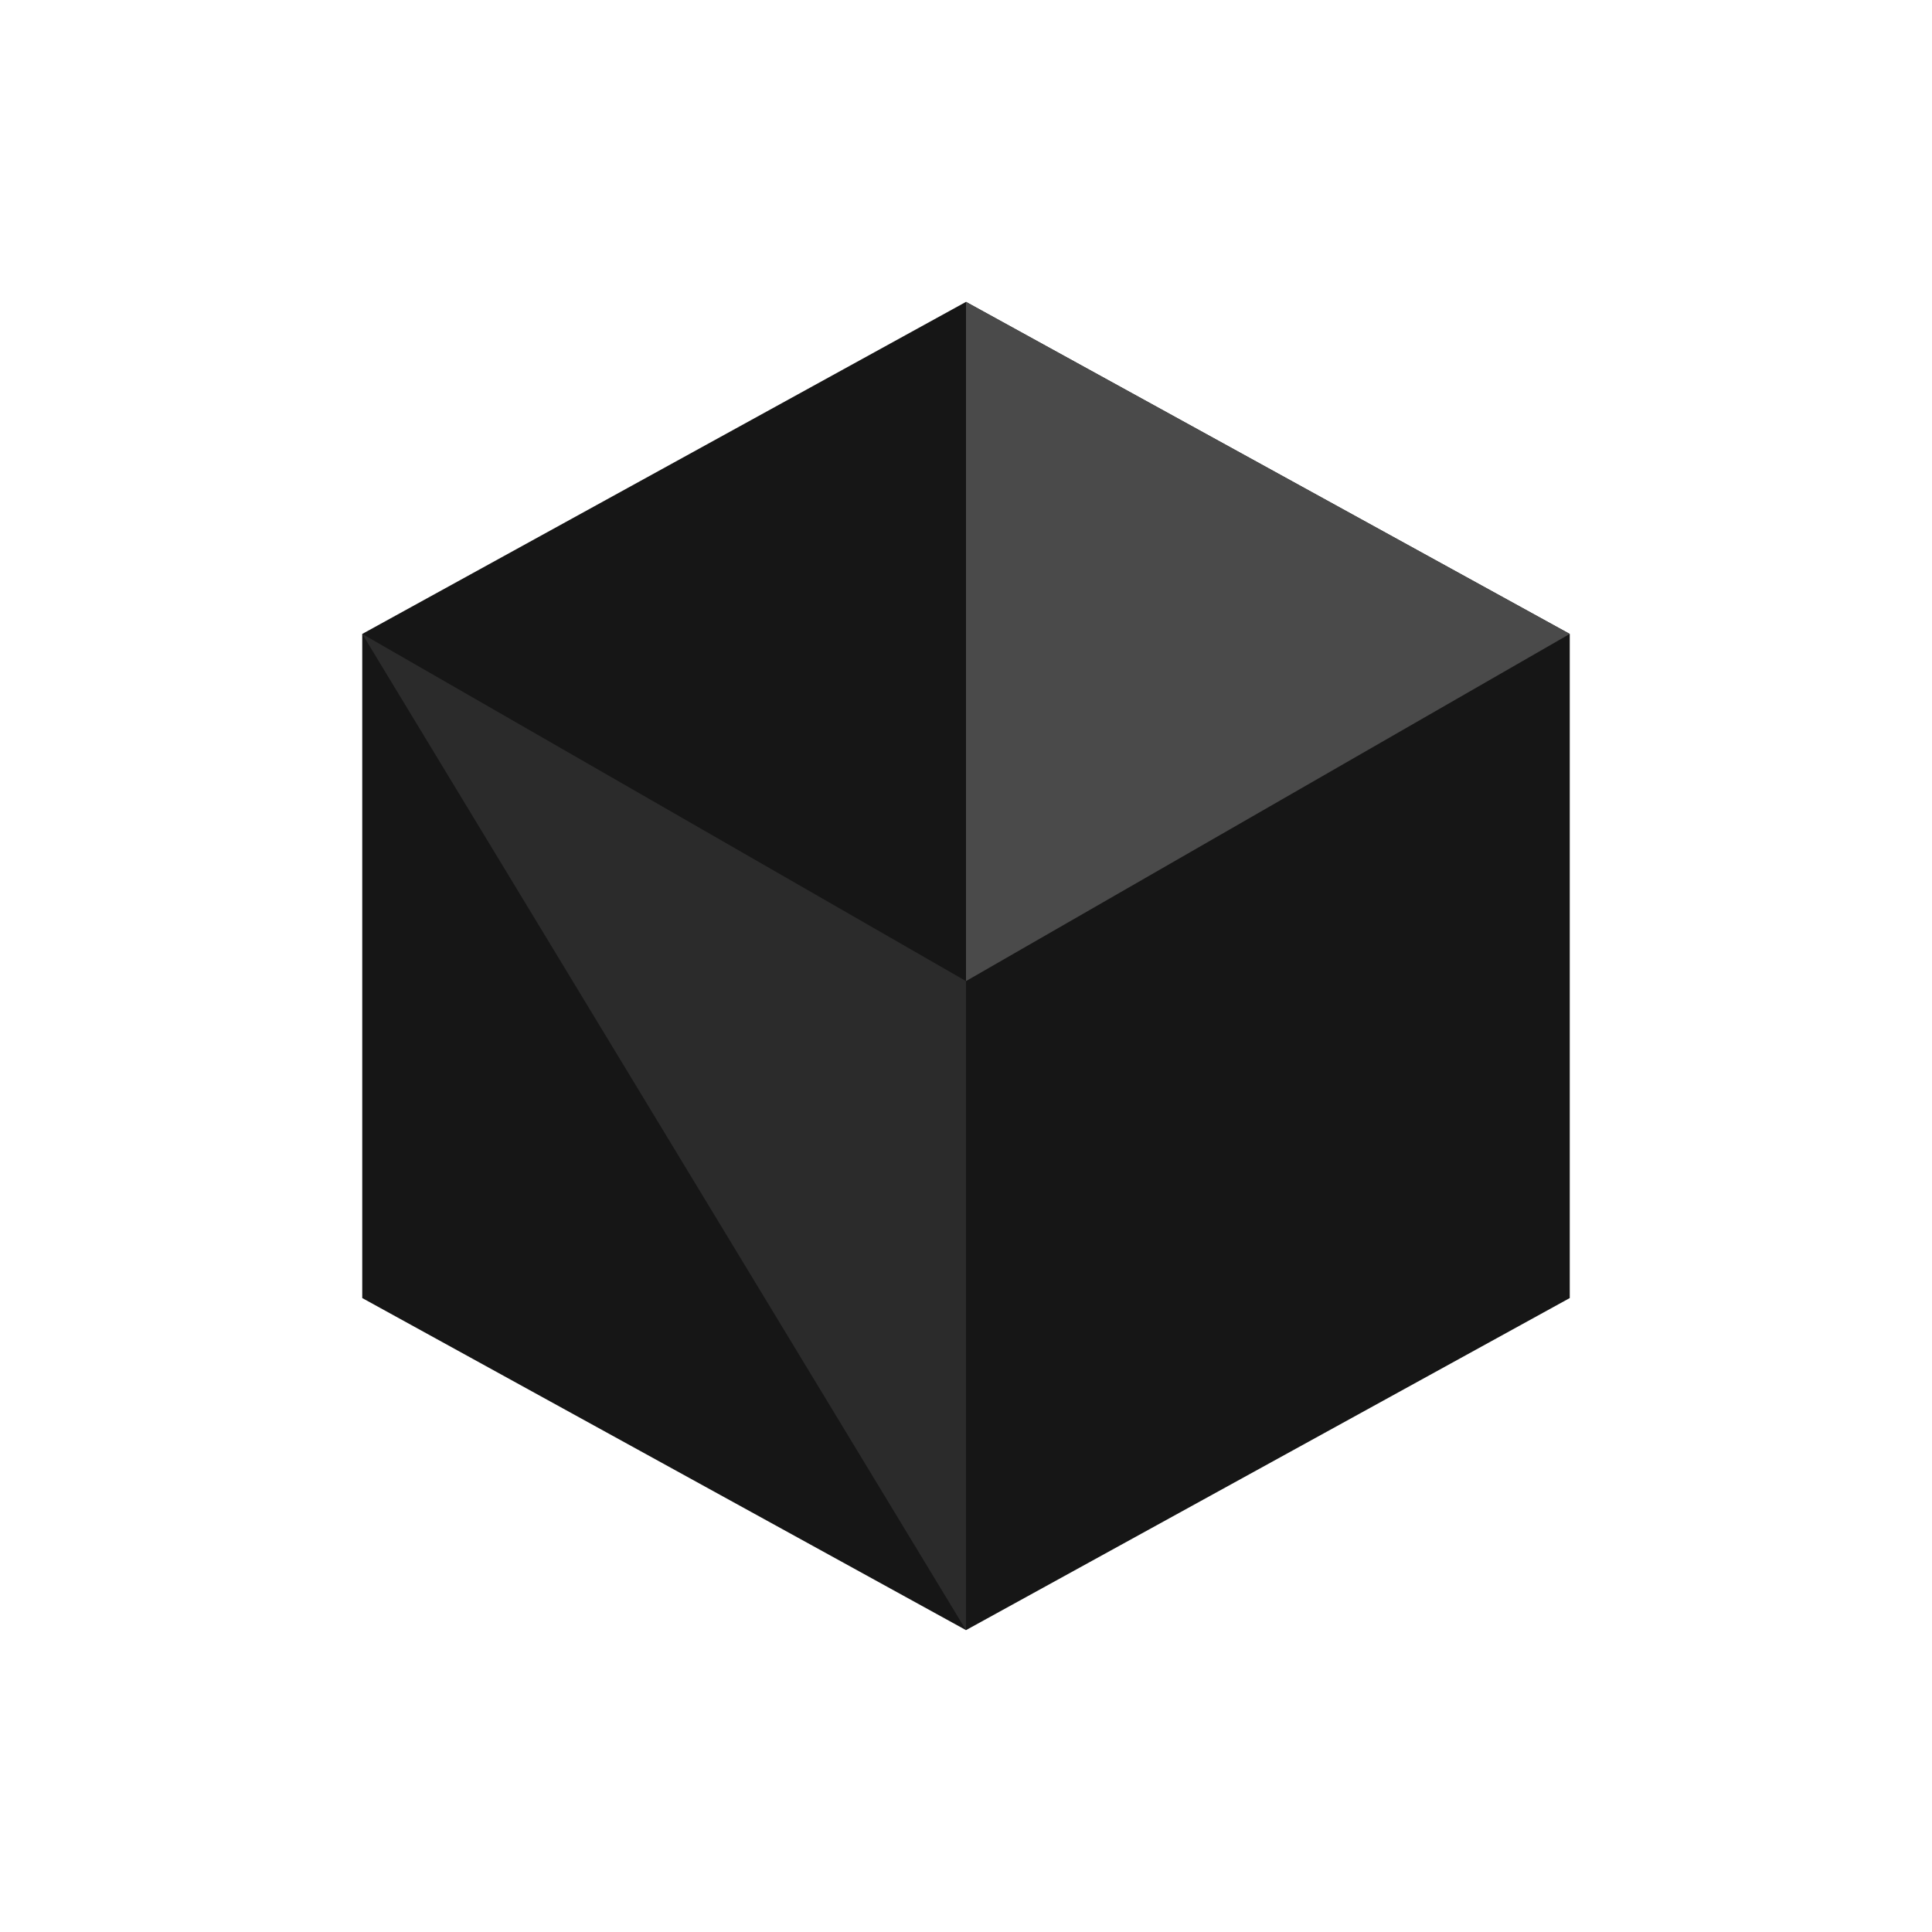
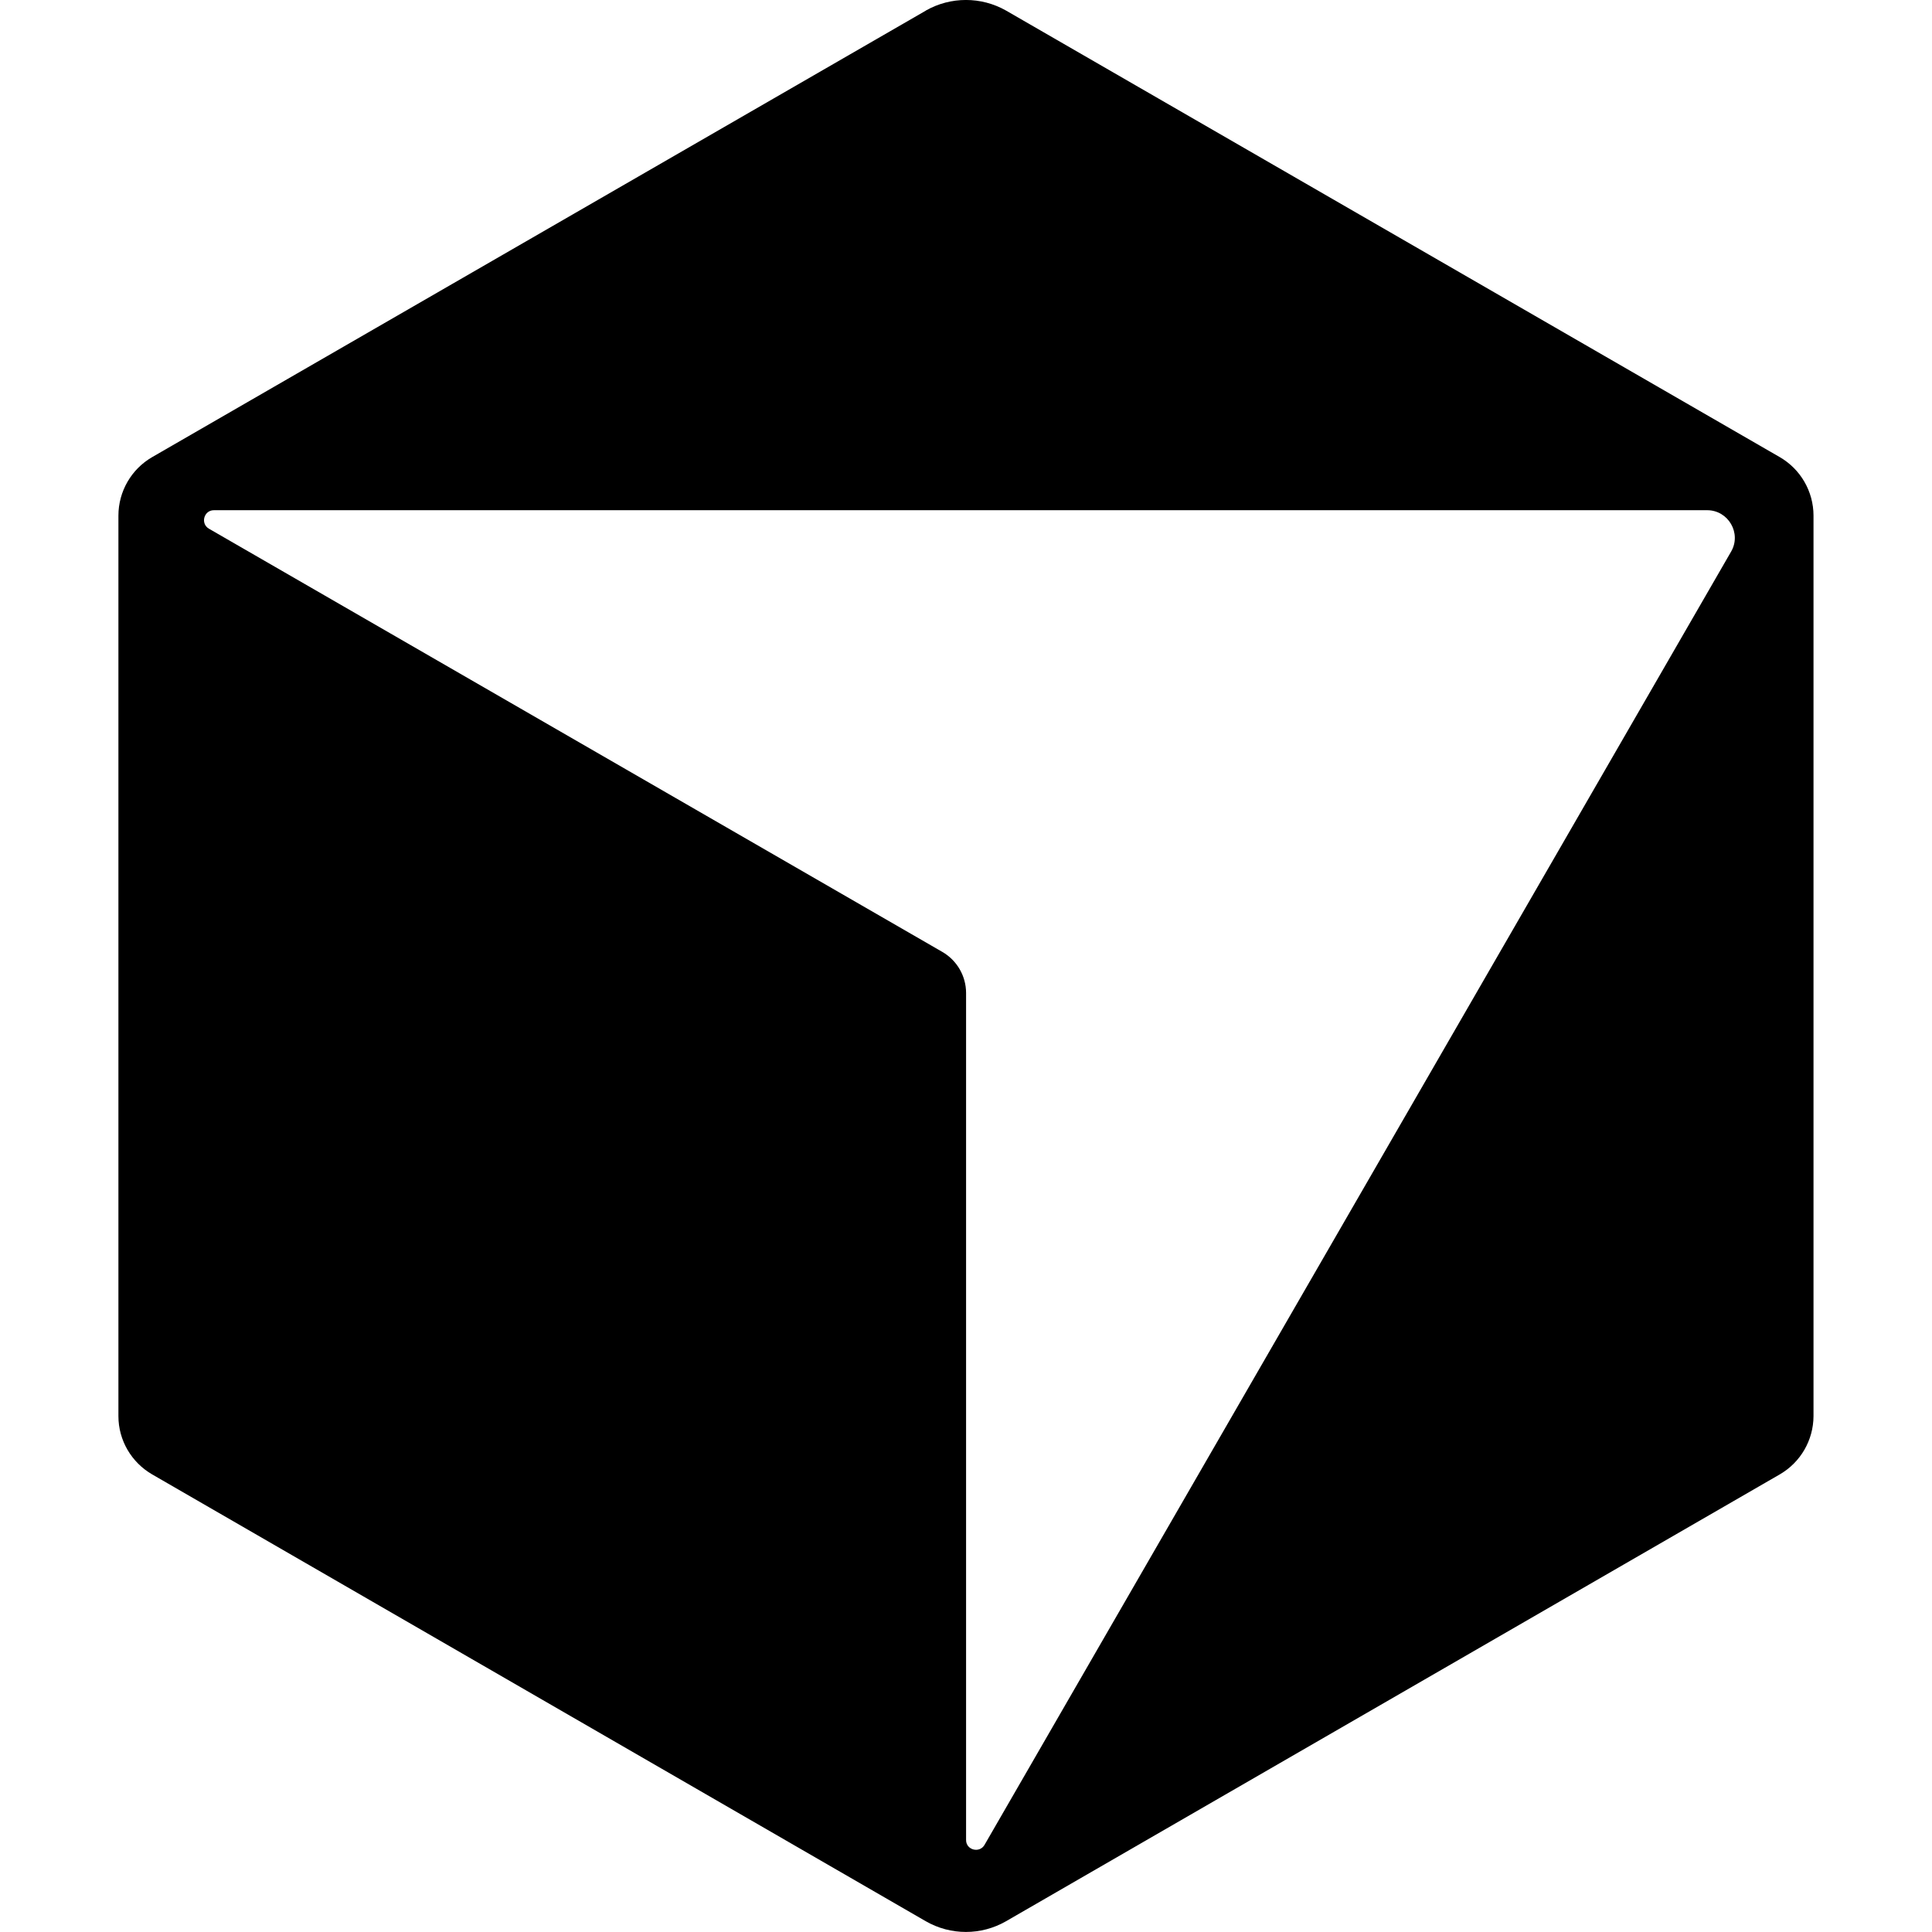
- <svg xmlns="http://www.w3.org/2000/svg" viewBox="0 0 32 32" fill="none">
-   <path d="M16 5 L26 10.5 V21.5 L16 27 L6 21.5 V10.5 Z" fill="#161616" />
-   <path d="M16 5 L26 10.5 L16 16.25 Z" fill="#4a4a4a" />
-   <path d="M6 10.5 L16 16.25 L16 27 Z" fill="#2b2b2b" />
+ <svg xmlns="http://www.w3.org/2000/svg" fill="#000000" role="img" viewBox="0 0 24 24">
+   <path d="M11.503.131 1.891 5.678a.84.84 0 0 0-.42.726v11.188c0 .3.162.575.42.724l9.609 5.55a1 1 0 0 0 .998 0l9.61-5.55a.84.84 0 0 0 .42-.724V6.404a.84.84 0 0 0-.42-.726L12.497.131a1.01 1.01 0 0 0-.996 0M2.657 6.338h18.55c.263 0 .43.287.297.515L12.23 22.918c-.062.107-.229.064-.229-.06V12.335a.59.59 0 0 0-.295-.51l-9.11-5.257c-.109-.063-.064-.23.061-.23" />
</svg>
